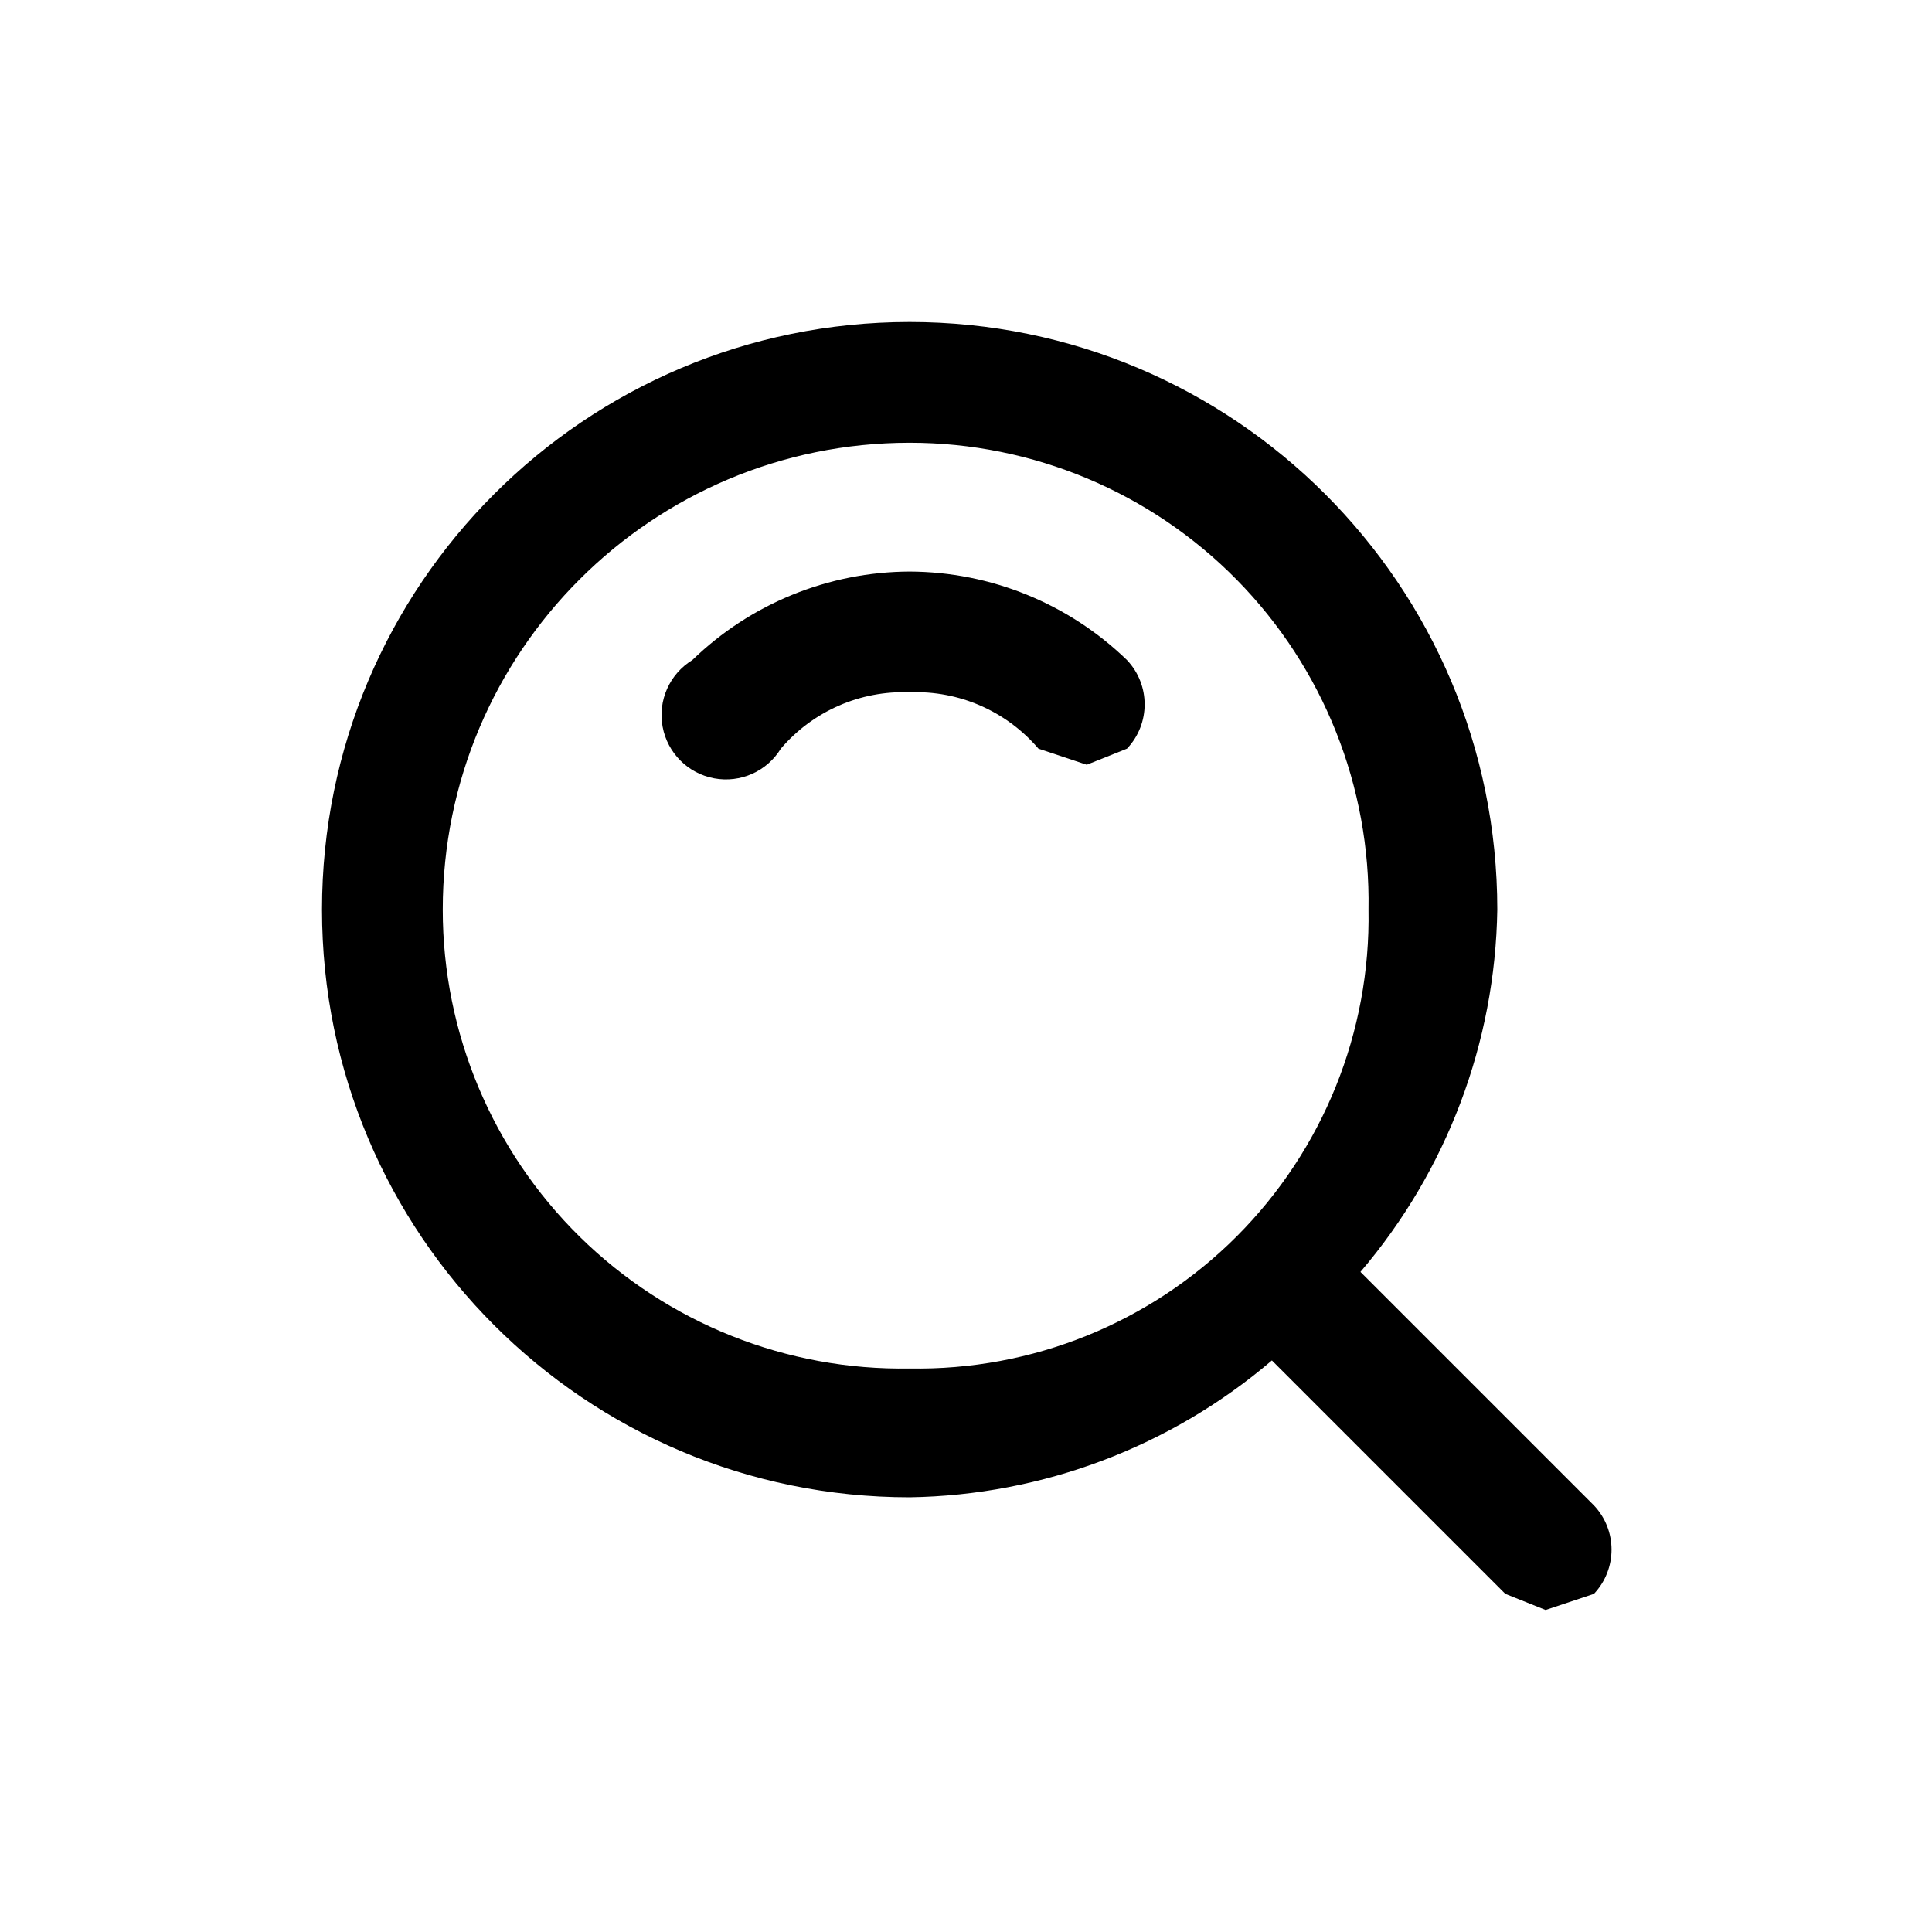
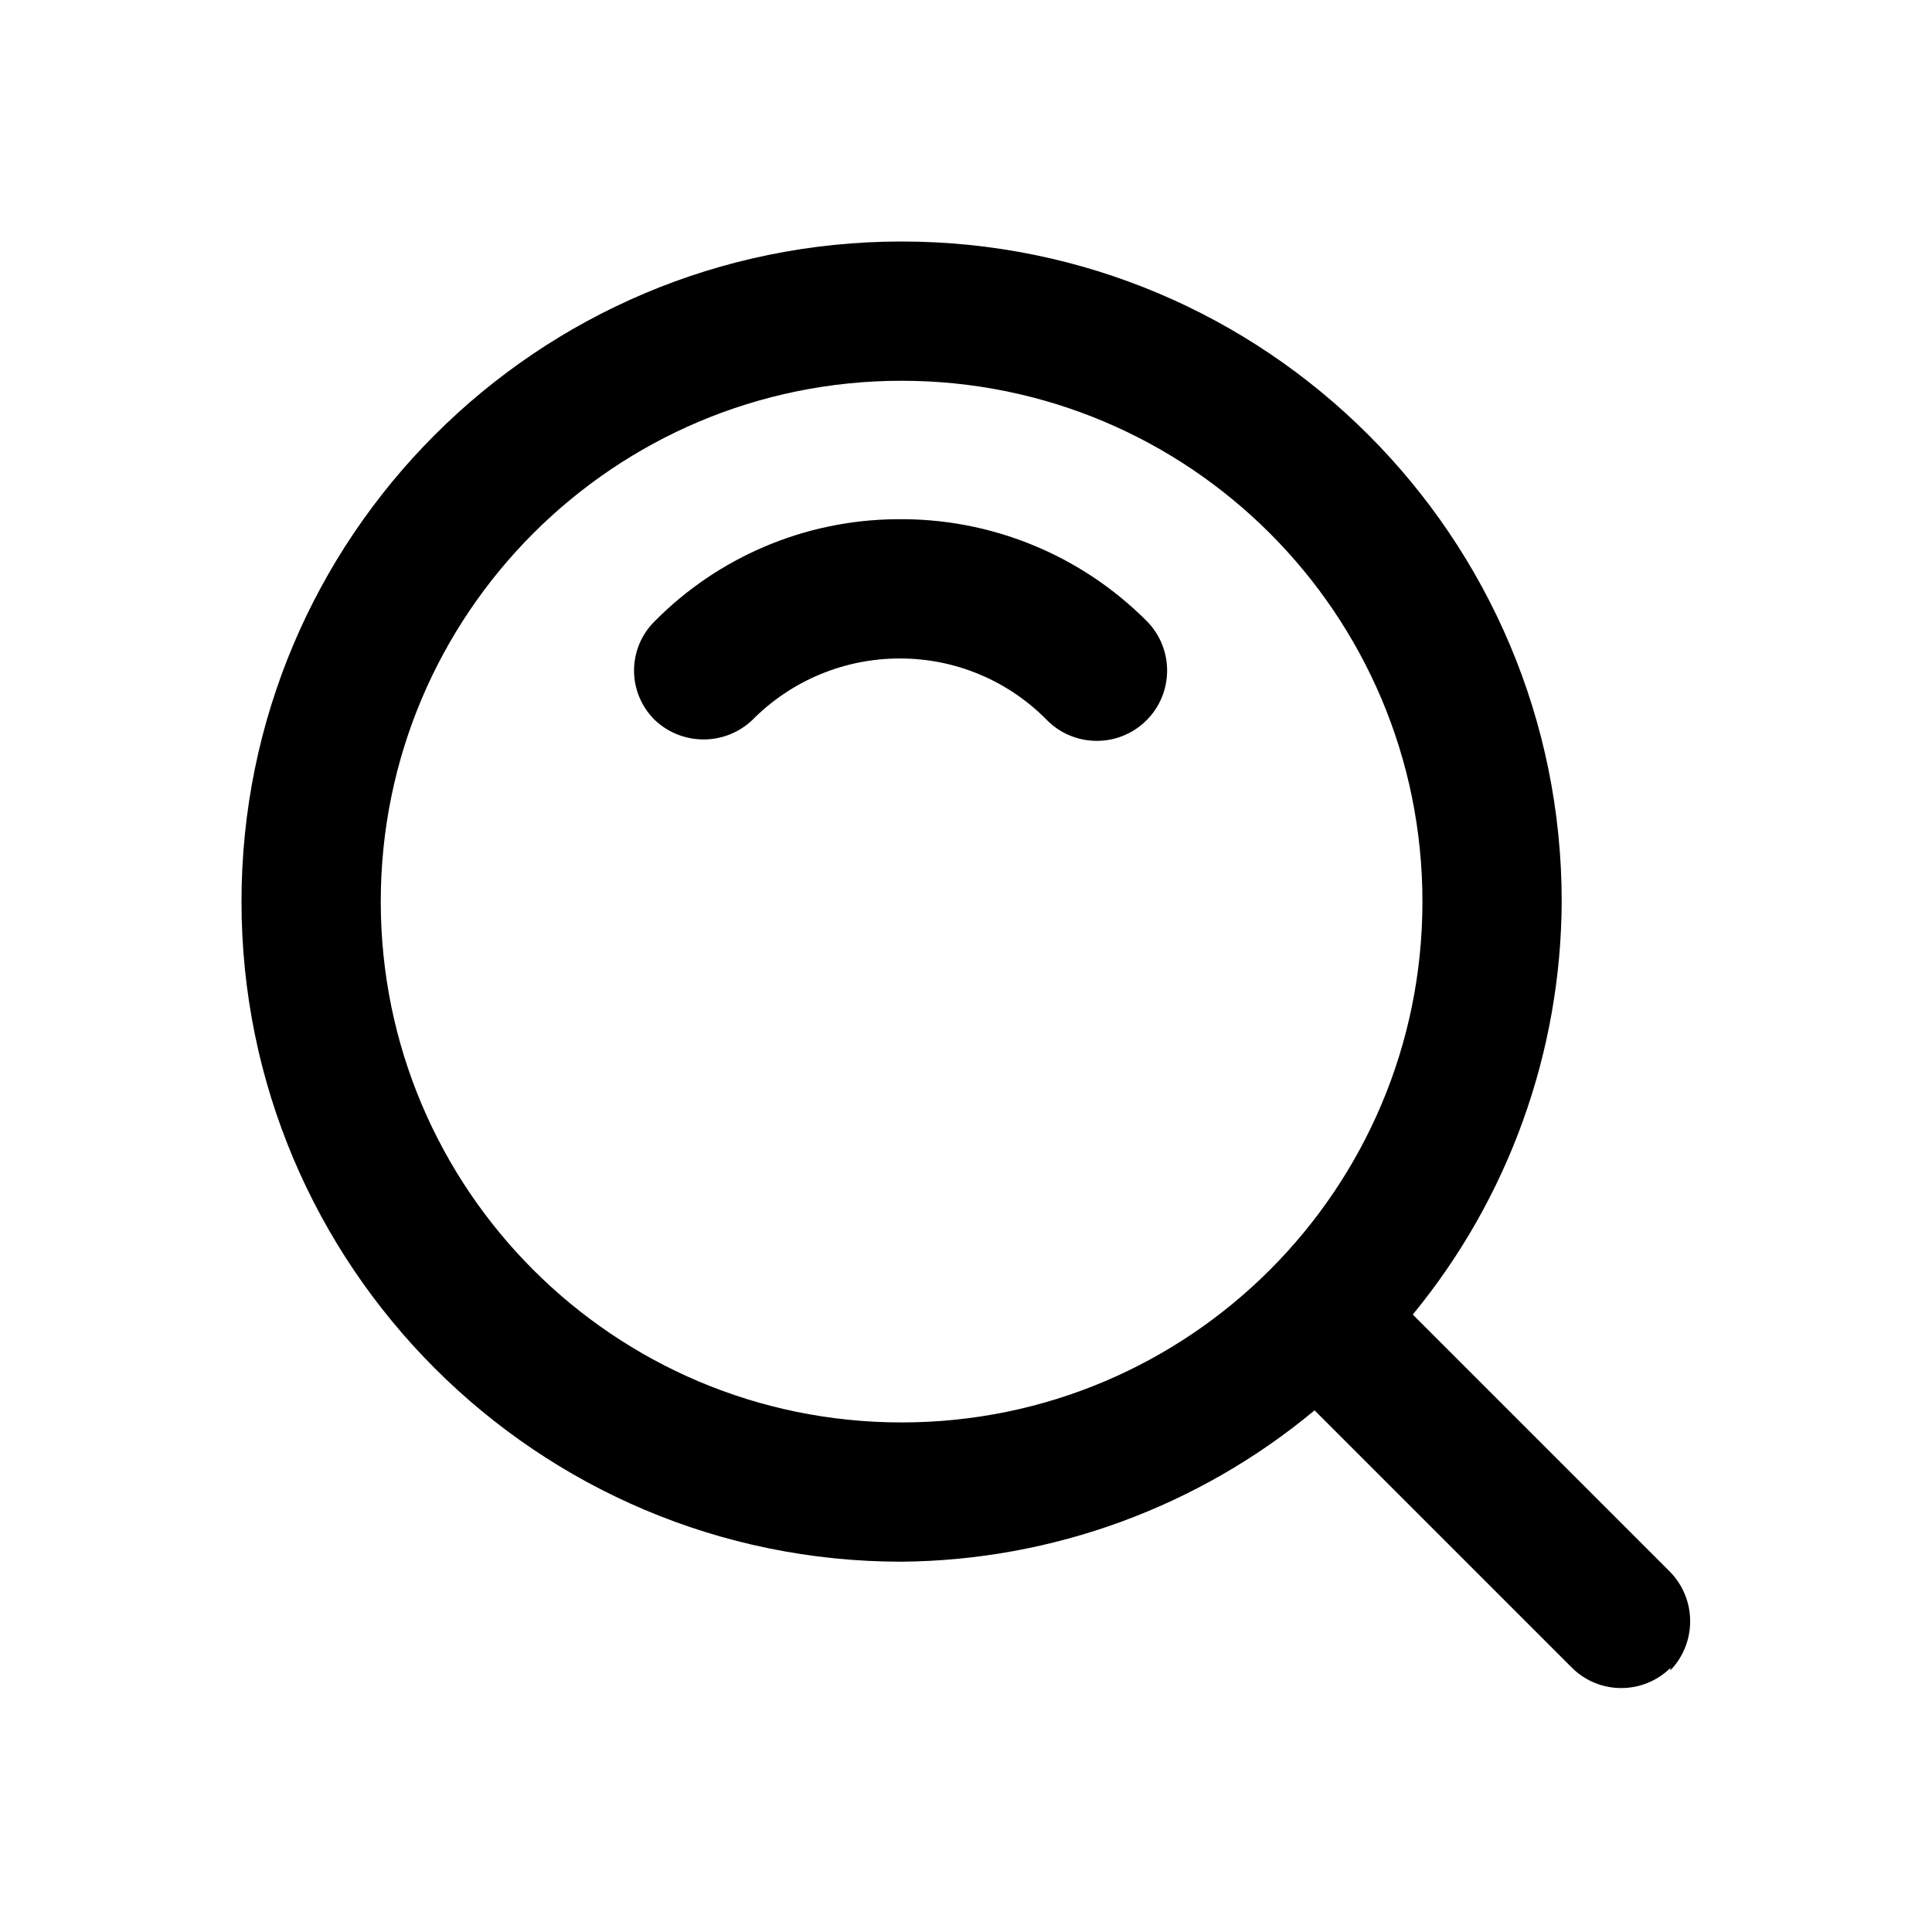
<svg xmlns="http://www.w3.org/2000/svg" height="24" viewBox="0 0 24 24" width="24" class="matericons matericons-search">
-   <path d="M14 8.2a.8.8 0 0 1 0 1.1l-.5.2-.6-.2a2 2 0 0 0-1.6-.7 2 2 0 0 0-1.6.7.8.8 0 1 1-1.1-1.1 3.9 3.9 0 0 1 2.7-1.1A3.9 3.9 0 0 1 14 8.2zm5.8 11.6l-.6.2-.5-.2-2.9-2.9a7.1 7.1 0 0 1-4.5 1.7 7.3 7.3 0 1 1 7.3-7.3 7.1 7.1 0 0 1-1.7 4.5l2.9 2.9a.8.8 0 0 1 0 1.1zM11.3 17a5.6 5.6 0 0 0 5.7-5.7 5.7 5.7 0 0 0-5.7-5.8 5.8 5.8 0 0 0-5.8 5.8 5.7 5.7 0 0 0 5.8 5.7z" />
+   <path d="M14.25 7.72A.86.86 0 0 1 13 8.94a2.55 2.55 0 0 0-1.82-.76 2.57 2.57 0 0 0-1.83.76.88.88 0 0 1-1.22 0 .86.86 0 0 1 0-1.22 4.27 4.27 0 0 1 3-1.27 4.3 4.3 0 0 1 3.12 1.27zm6.5 13a.87.87 0 0 1-1.22 0l-3.2-3.2a8.13 8.13 0 0 1-5.13 1.88 8.2 8.2 0 1 1 8.2-8.2 8.13 8.13 0 0 1-1.85 5.13l3.2 3.2a.88.88 0 0 1 0 1.22zm-9.55-3.05a6.47 6.47 0 1 0-6.47-6.47 6.47 6.47 0 0 0 6.47 6.47z" />
</svg>
